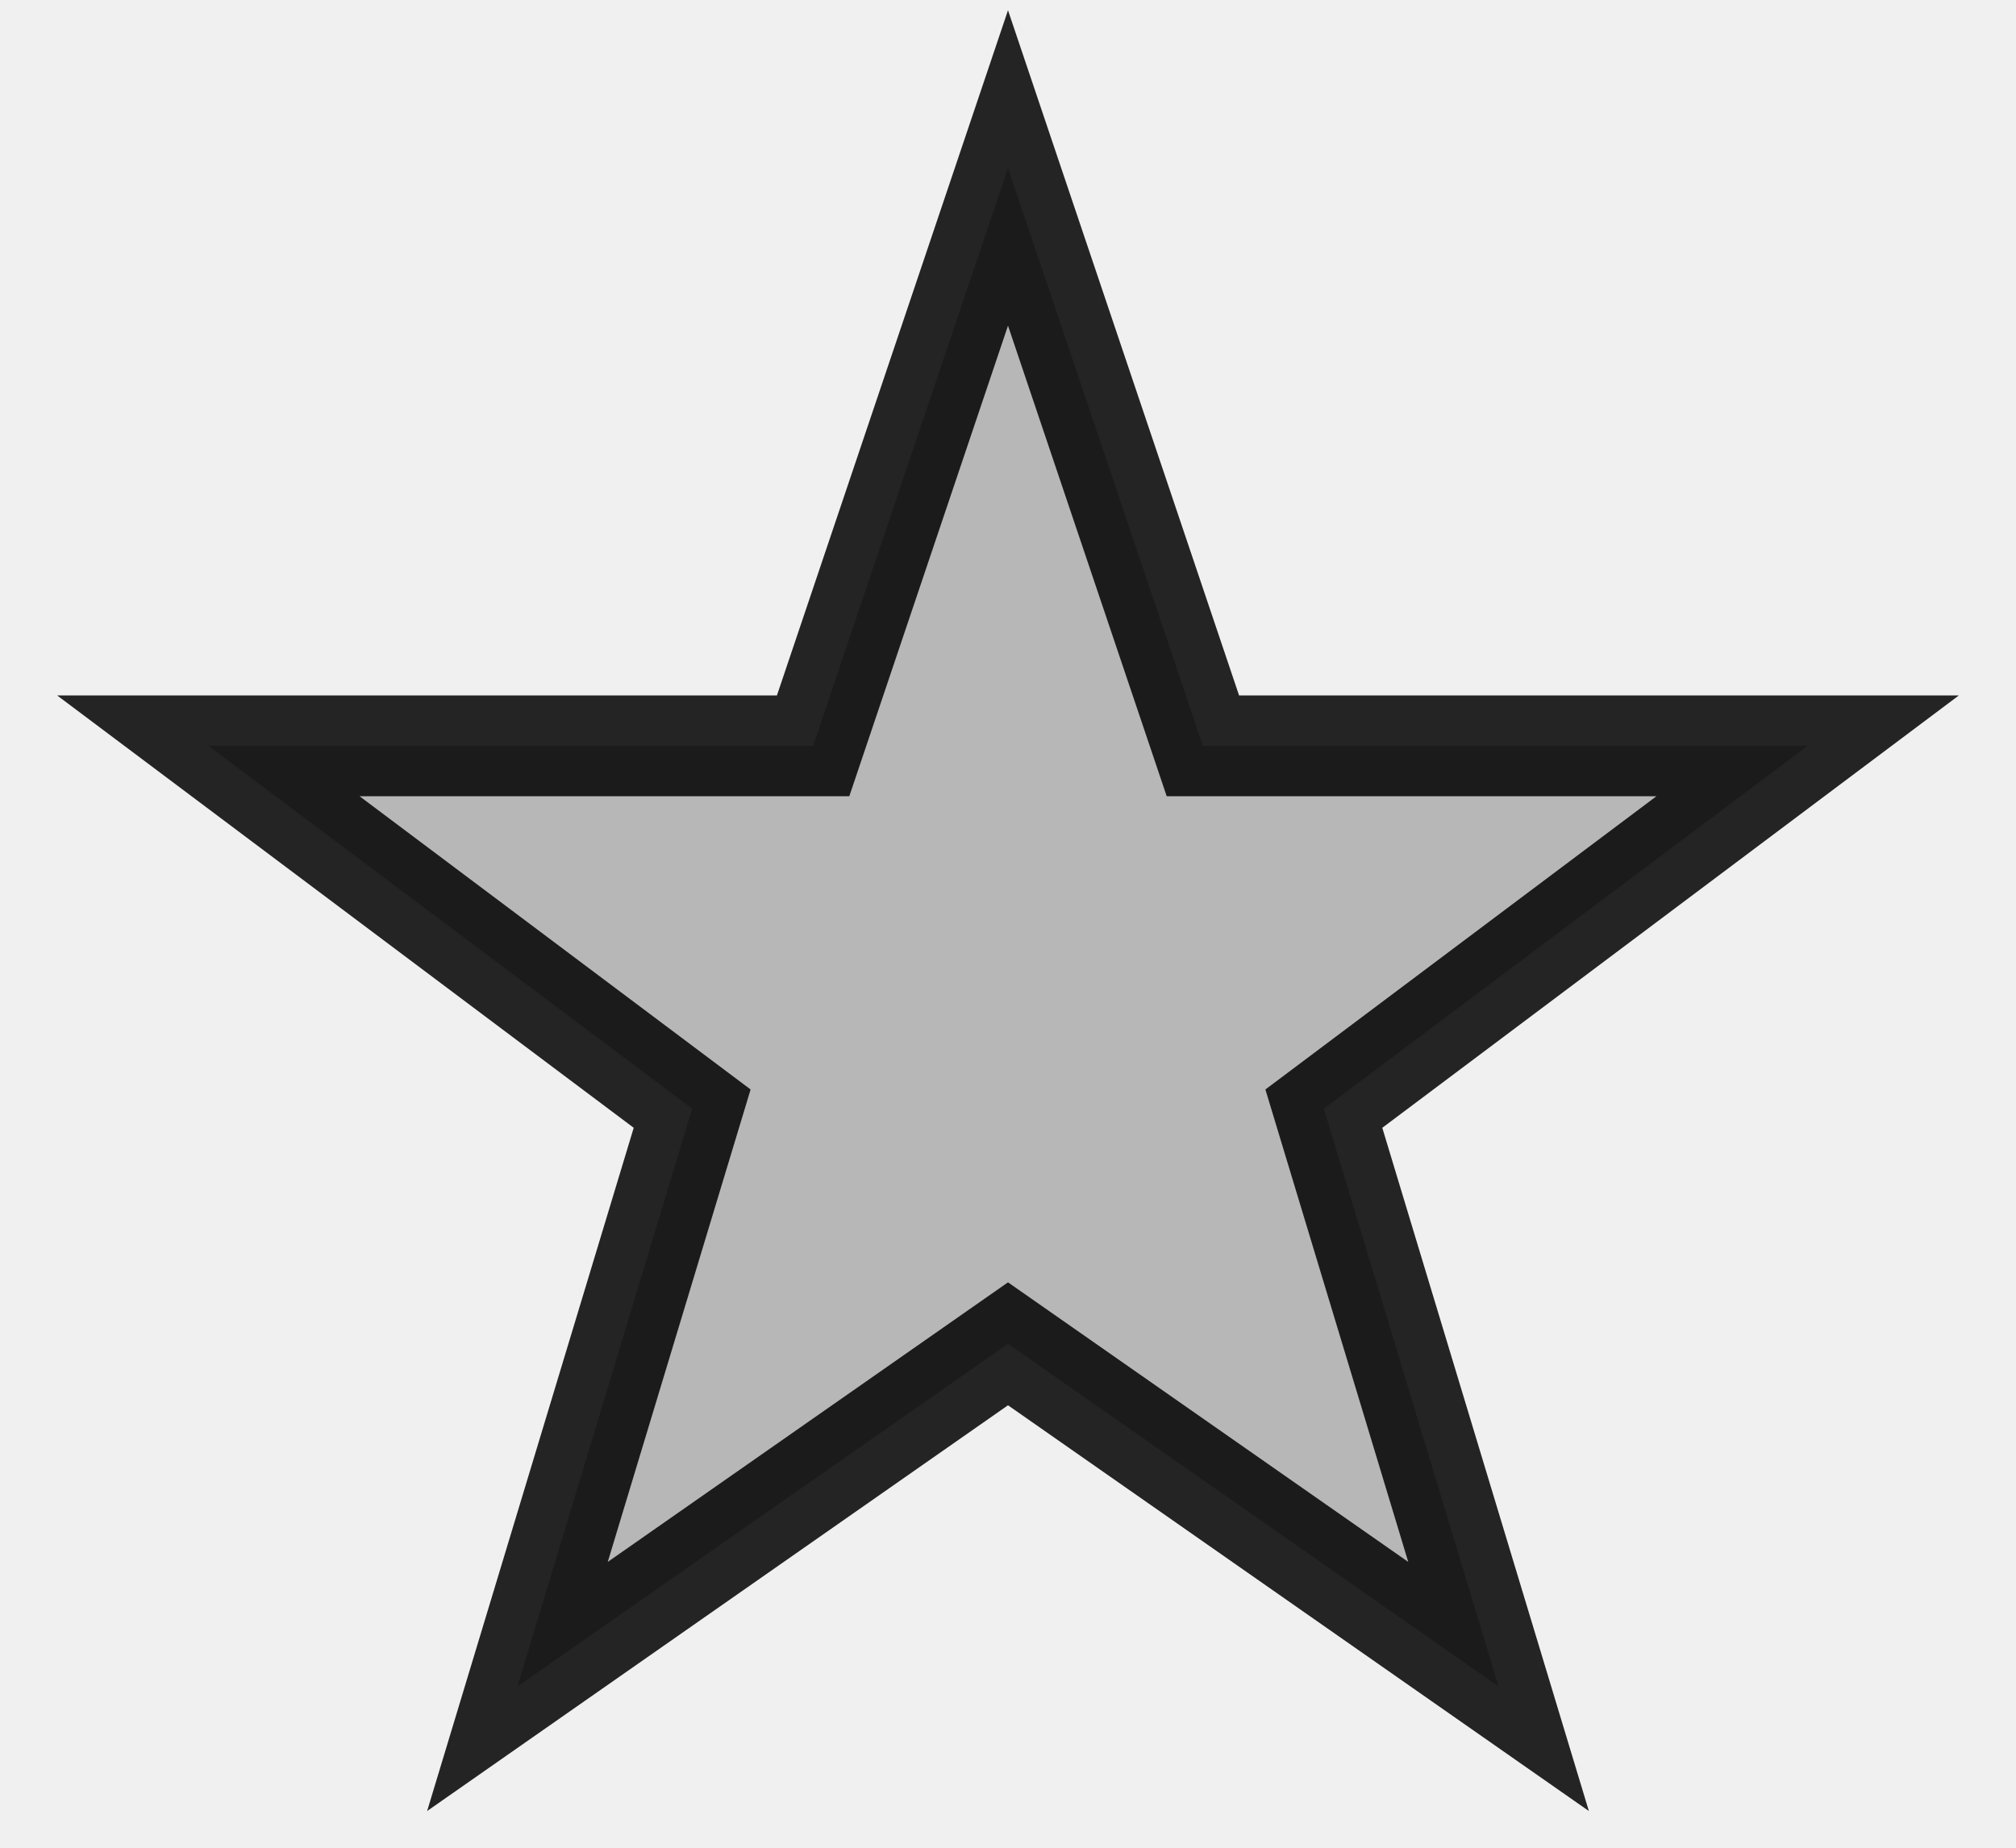
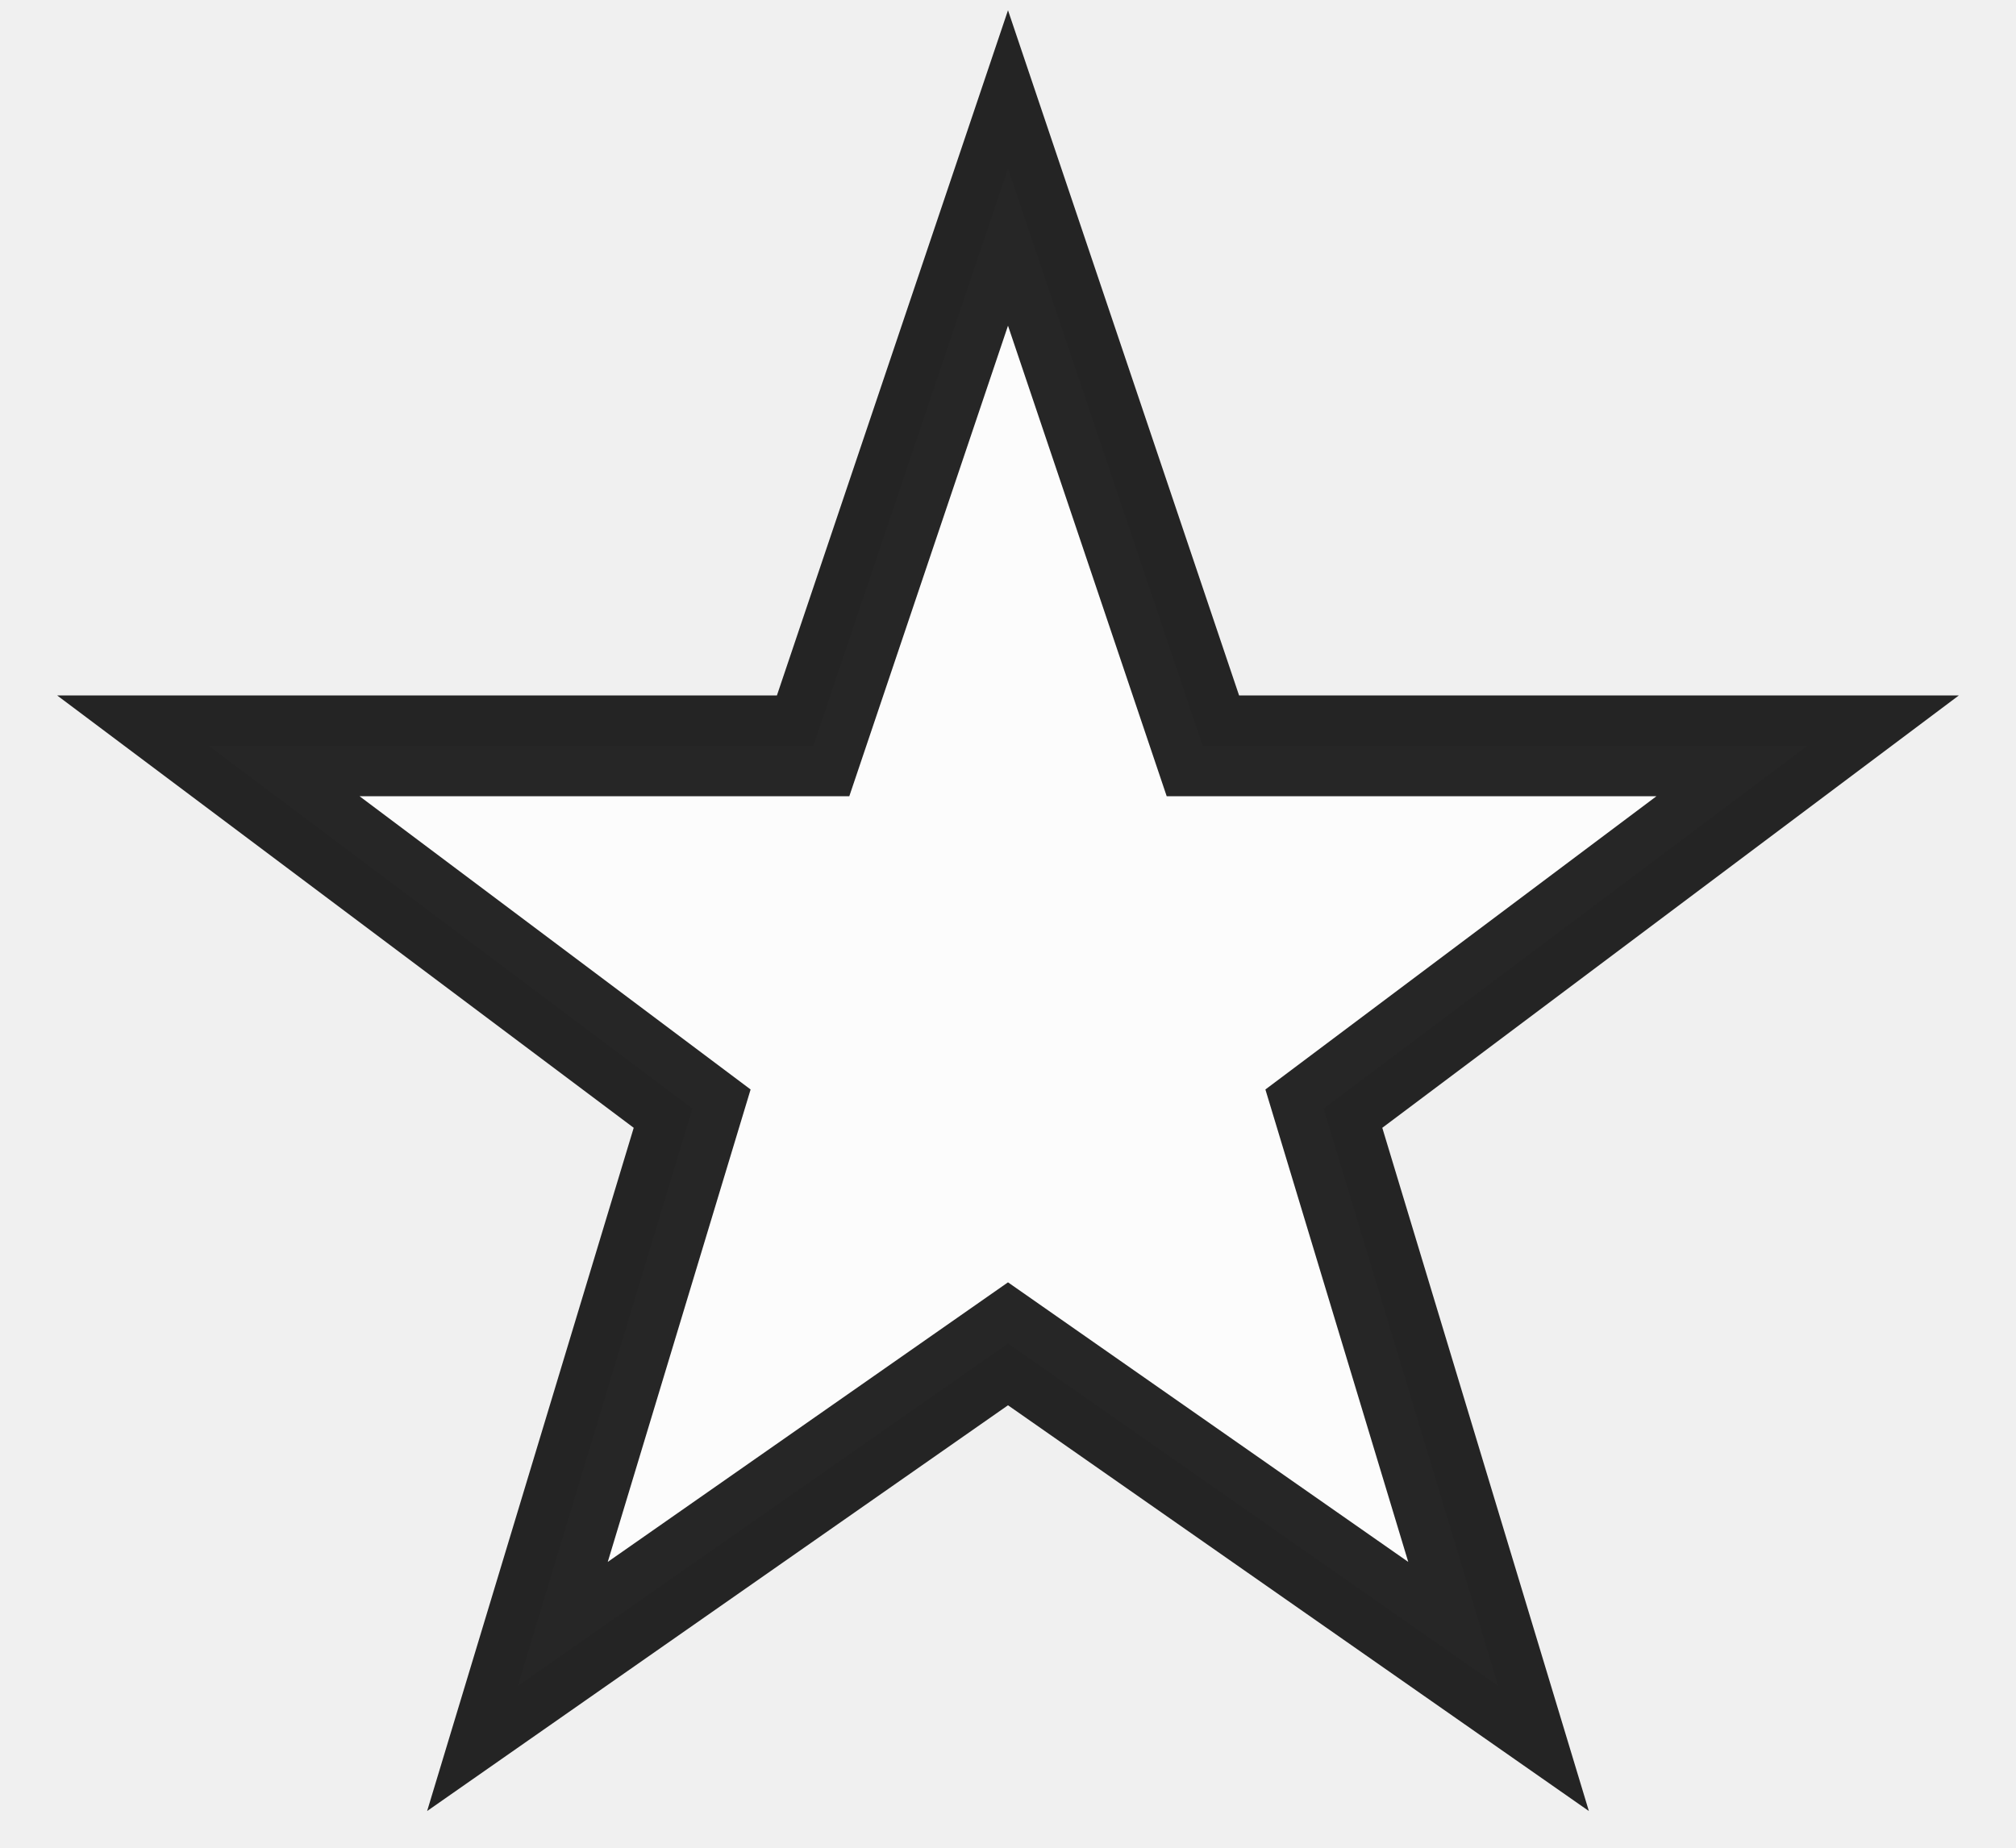
<svg xmlns="http://www.w3.org/2000/svg" width="300px" height="275px" viewBox="0 0 300 275" version="1.1" id="svg3049">
  <defs id="defs3055" />
-   <polygon fill="none" stroke="#808080" stroke-width="15" stroke-opacity="0.376" points="150,25 179,111 269,111 197,165 223,251 150,200 77,251 103,165 31,111 121,111" id="polygon3051" style="stroke:#000000;stroke-opacity:0.85;fill:#000000;fill-opacity:0.242" />
+   <polygon fill="none" stroke="#808080" stroke-width="15" stroke-opacity="0.376" points="150,25 179,111 269,111 197,165 223,251 150,200 77,251 103,165 31,111 121,111" id="polygon3051" style="stroke:#000000;stroke-opacity:0.85;fill:#ffffff;fill-opacity:0.769" />
</svg>
